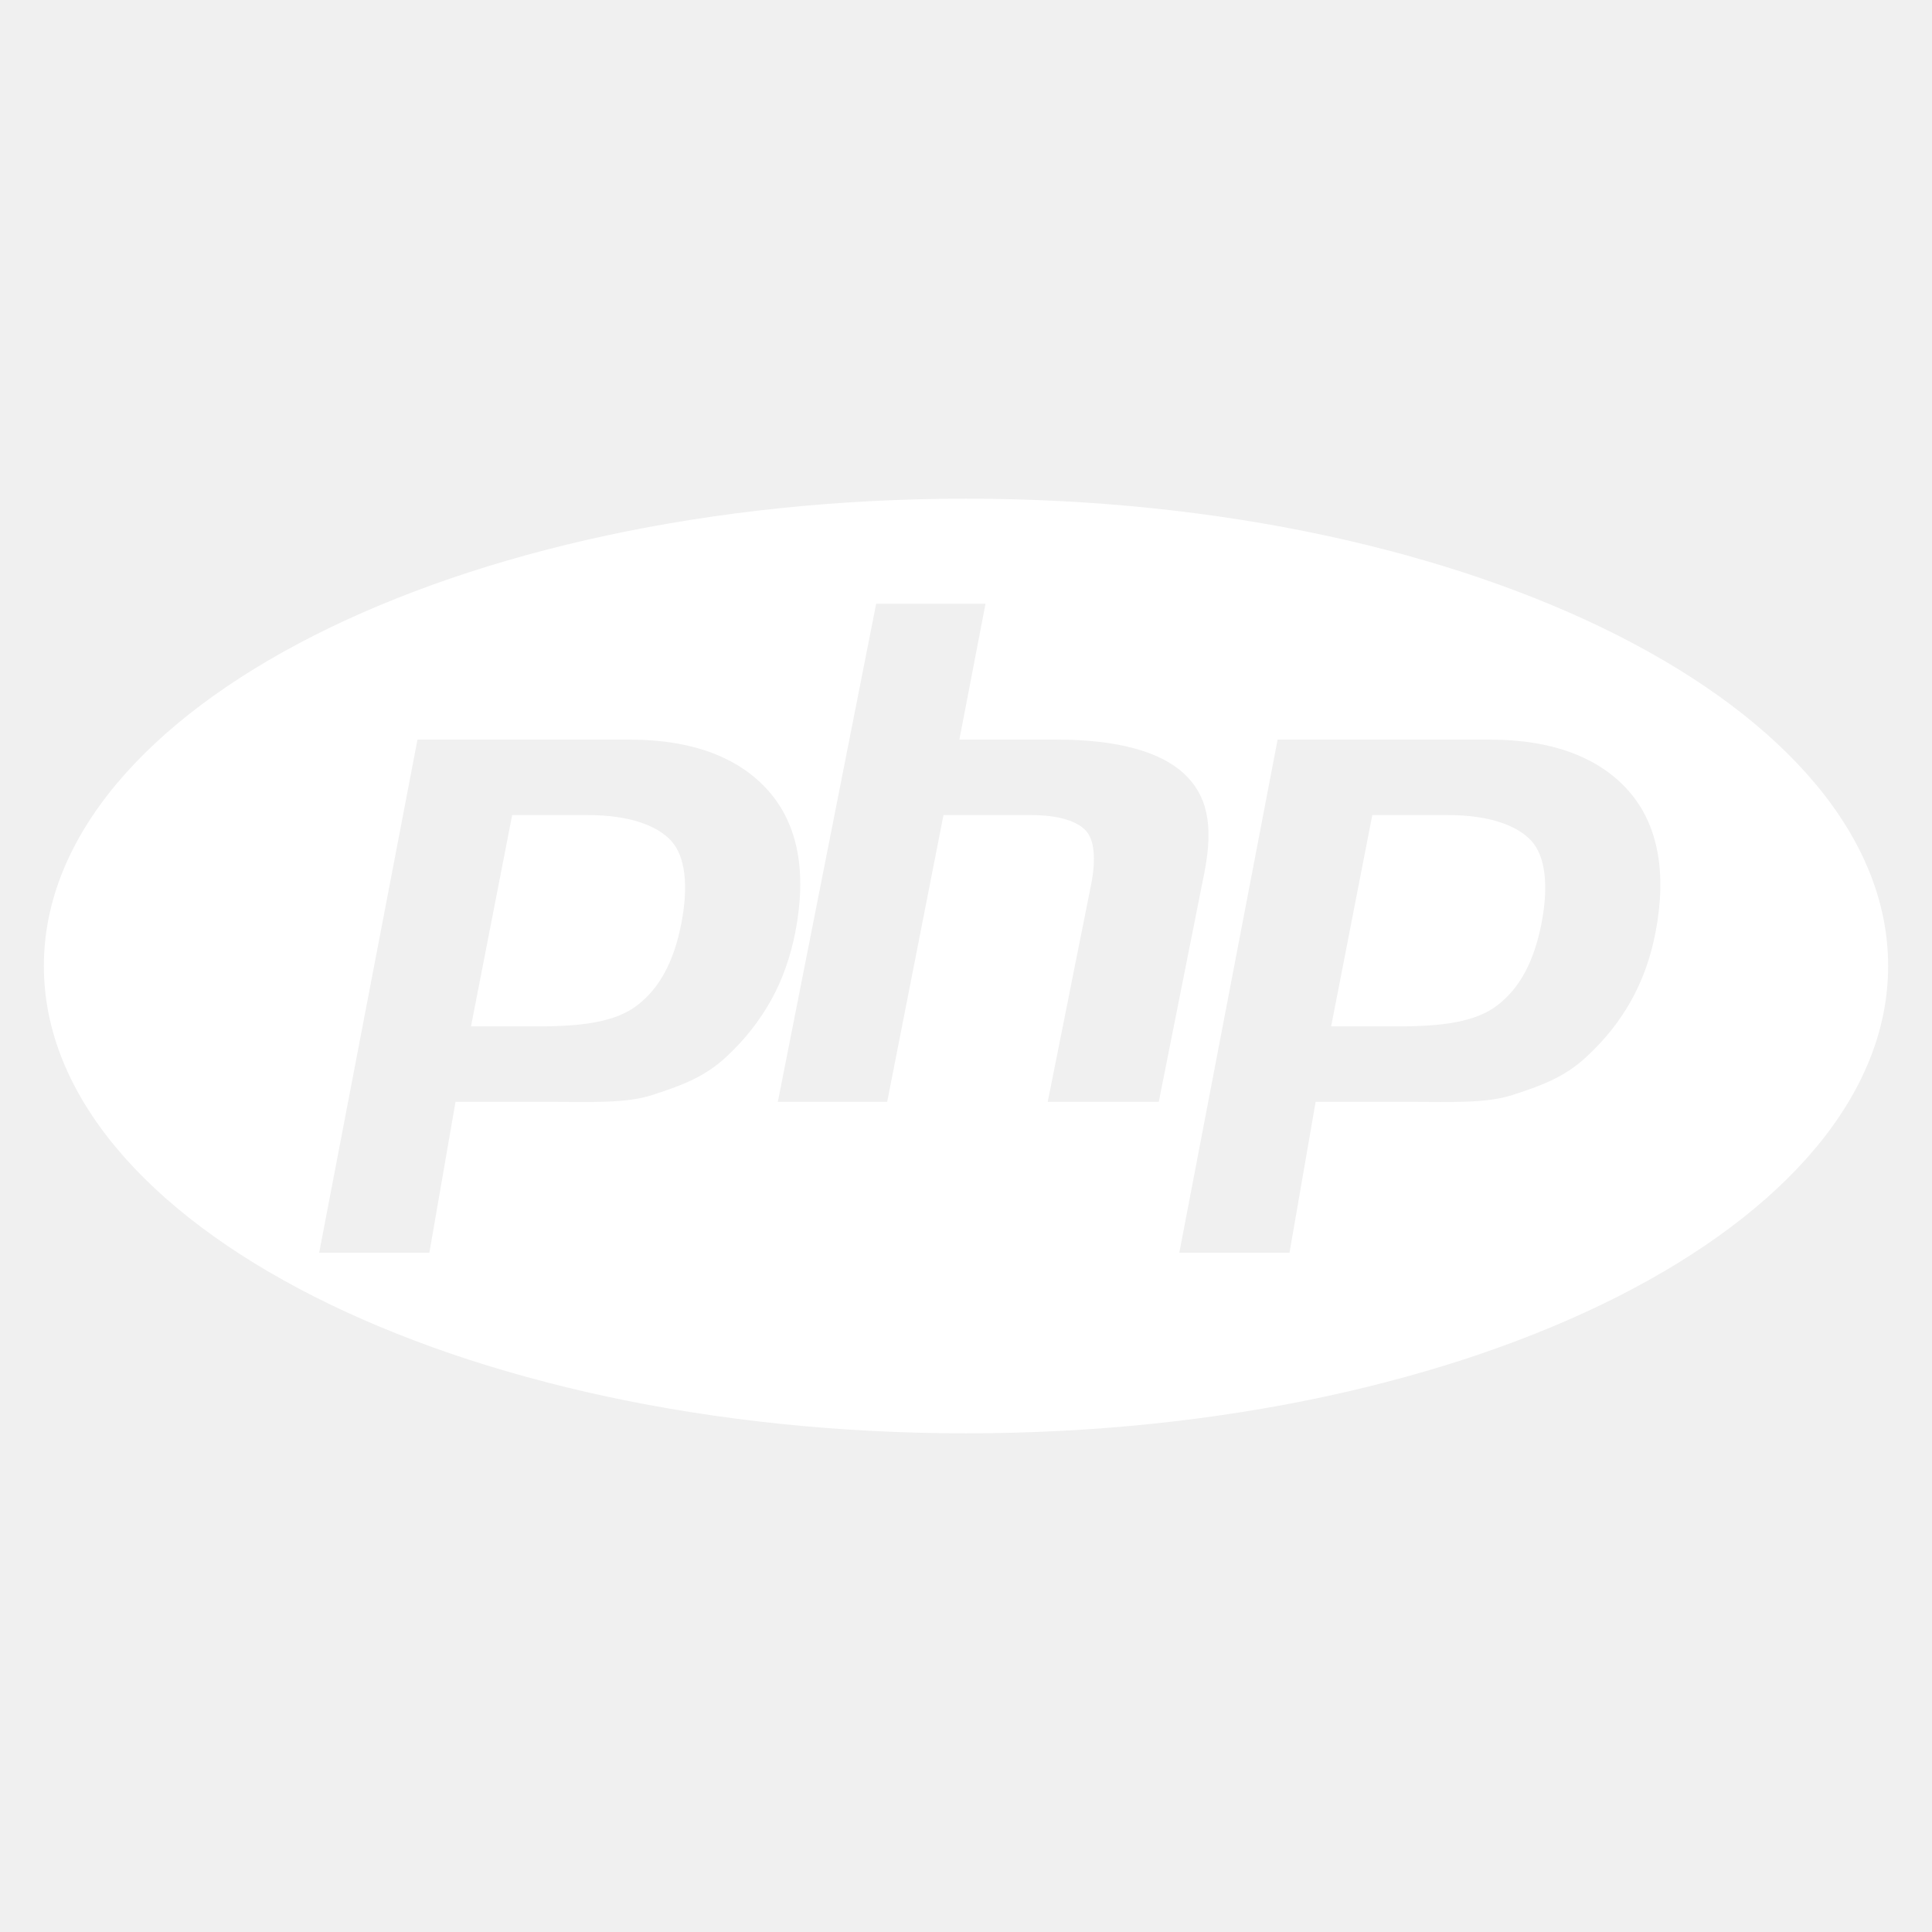
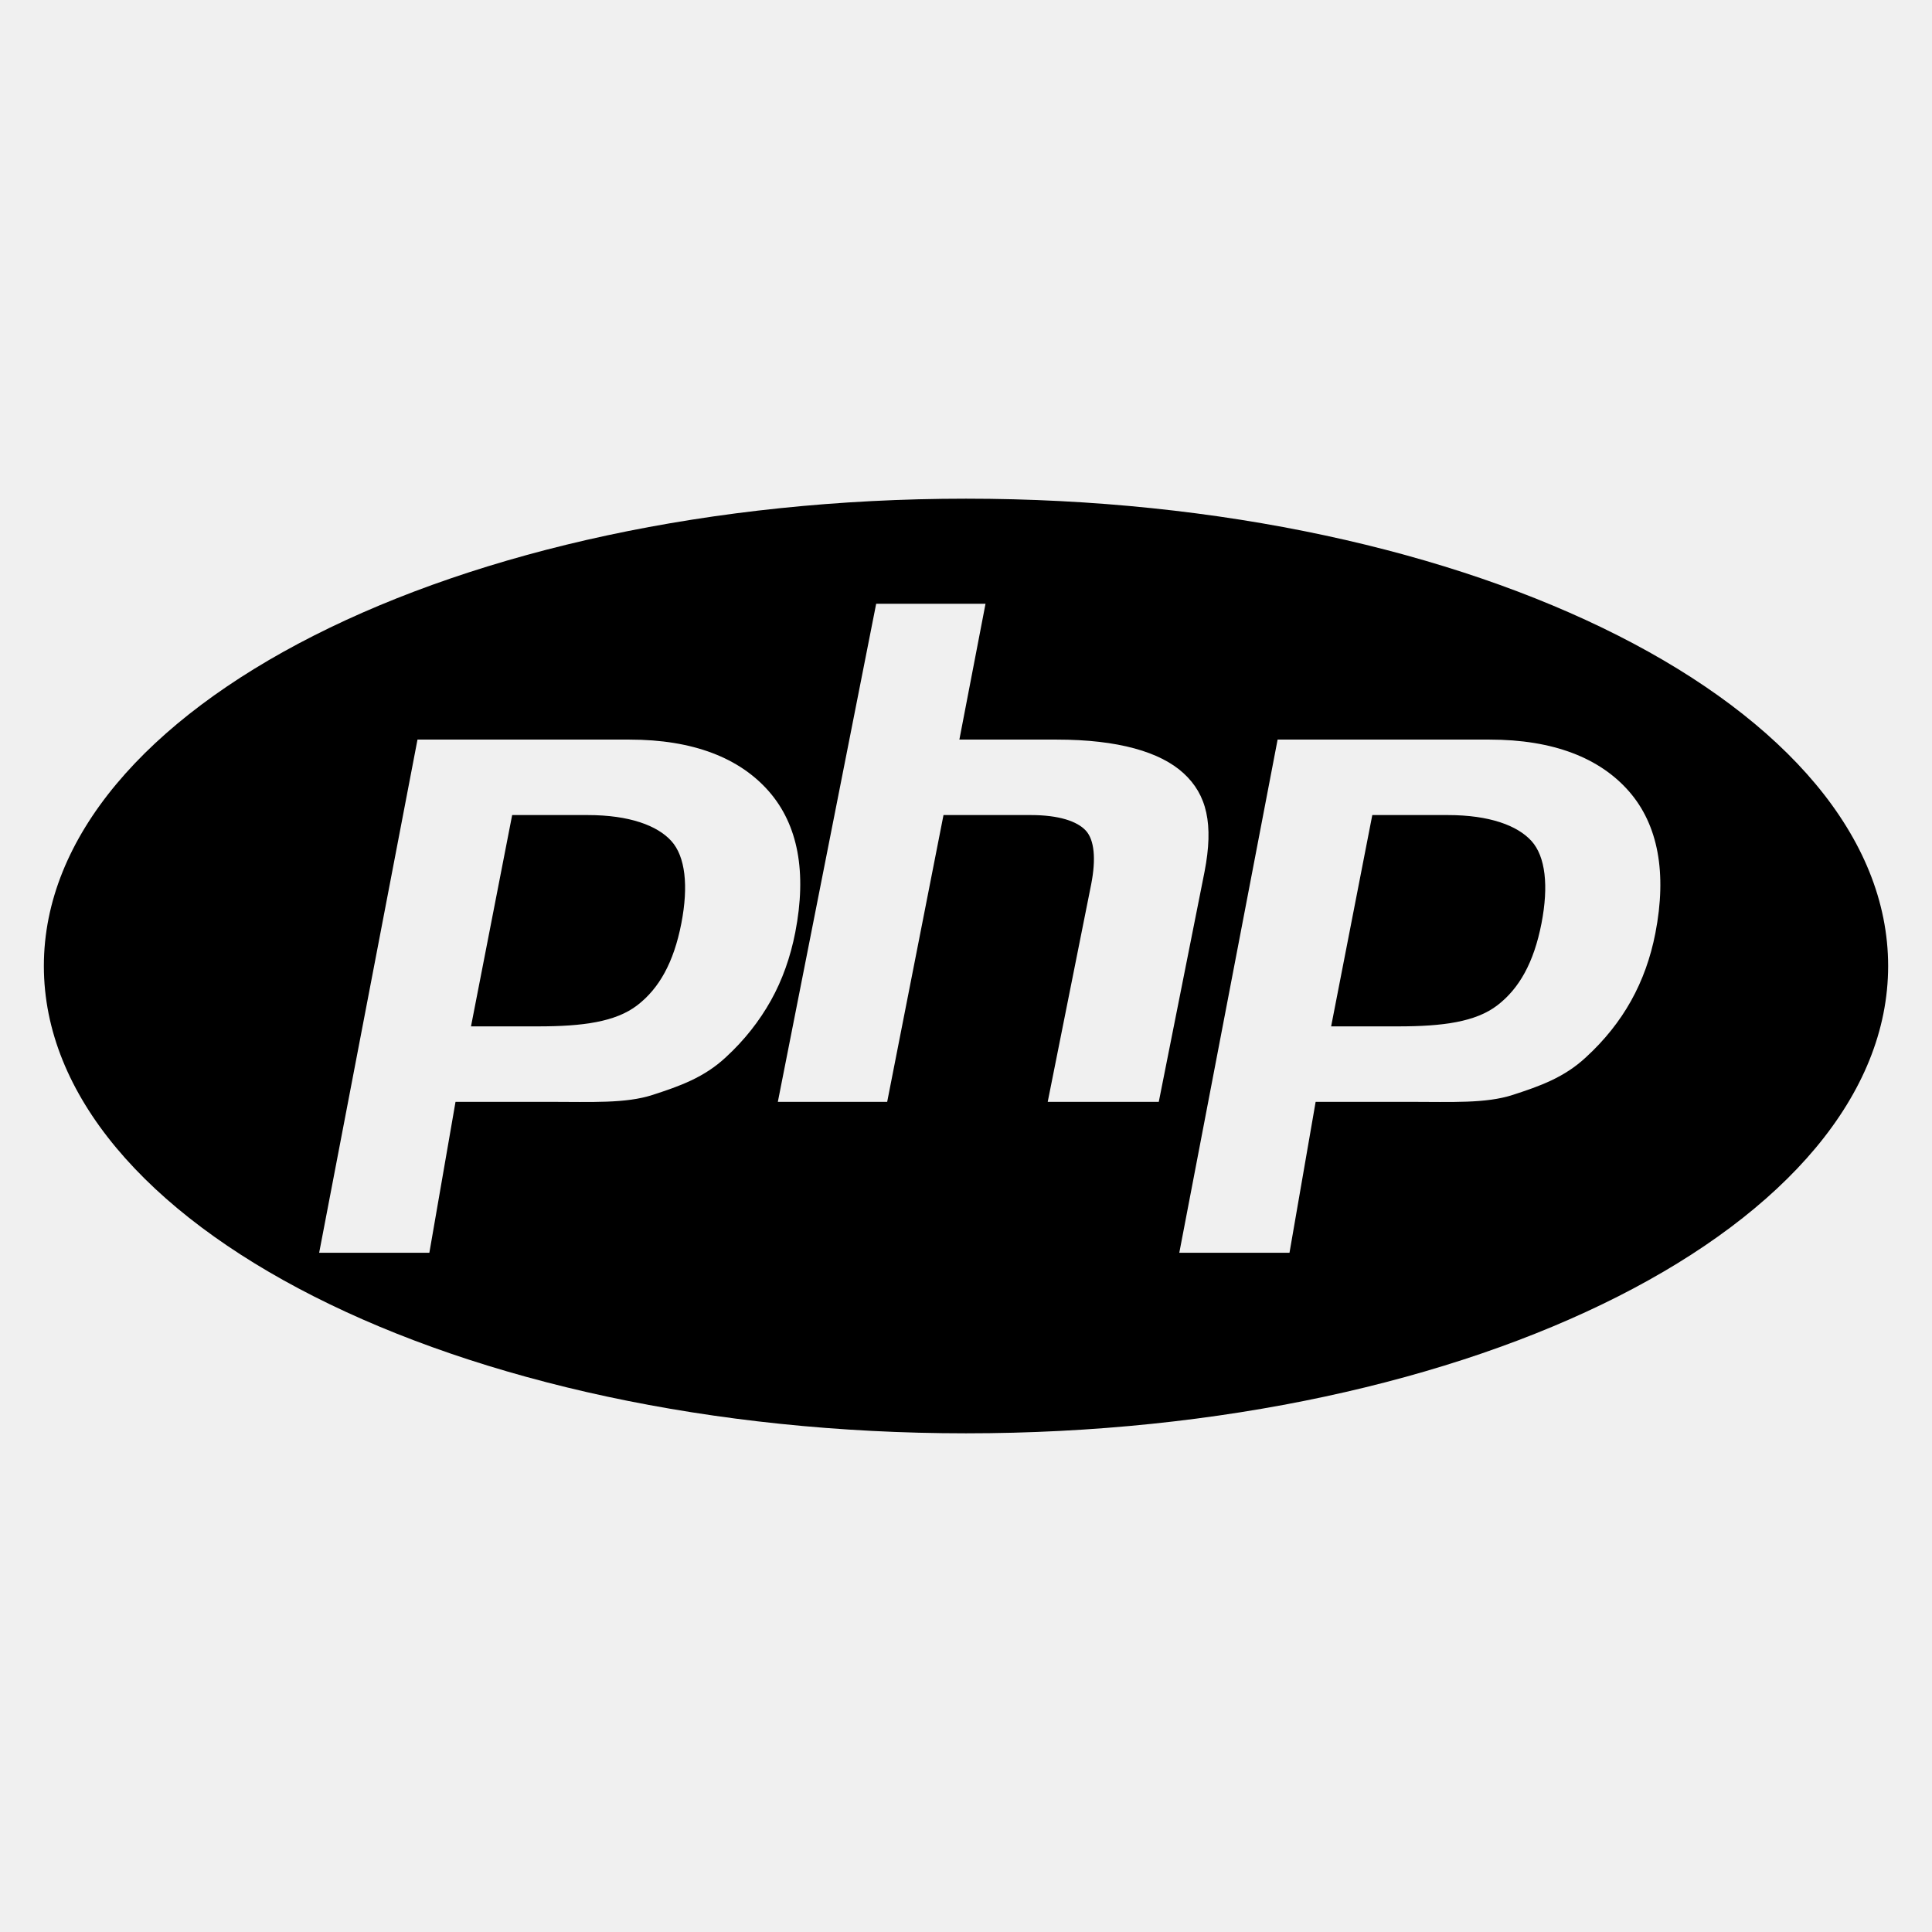
<svg xmlns="http://www.w3.org/2000/svg" viewBox="0 0 128 128">
-   <path fill="white" d="M64 33.039c-33.74 0-61.094 13.862-61.094 30.961s27.354 30.961 61.094 30.961 61.094-13.862 61.094-30.961-27.354-30.961-61.094-30.961zm-15.897 36.993c-1.458 1.364-3.077 1.927-4.86 2.507-1.783.581-4.052.461-6.811.461h-6.253l-1.733 10h-7.301l6.515-34h14.04c4.224 0 7.305 1.215 9.242 3.432 1.937 2.217 2.519 5.364 1.747 9.337-.319 1.637-.856 3.159-1.614 4.515-.759 1.357-1.75 2.624-2.972 3.748zm21.311 2.968l2.881-14.42c.328-1.688.208-2.942-.361-3.555-.57-.614-1.782-1.025-3.635-1.025h-5.79l-3.731 19h-7.244l6.515-33h7.244l-1.732 9h6.453c4.061 0 6.861.815 8.402 2.231s2.003 3.356 1.387 6.528l-3.031 15.241h-7.358zm40.259-11.178c-.318 1.637-.856 3.133-1.613 4.488-.758 1.357-1.748 2.598-2.971 3.722-1.458 1.364-3.078 1.927-4.86 2.507-1.782.581-4.053.461-6.812.461h-6.253l-1.732 10h-7.301l6.514-34h14.041c4.224 0 7.305 1.215 9.241 3.432 1.935 2.217 2.518 5.418 1.746 9.39zM95.919 54h-5.001l-2.727 14h4.442c2.942 0 5.136-.29 6.576-1.4 1.442-1.108 2.413-2.828 2.918-5.421.484-2.491.264-4.434-.66-5.458-.925-1.024-2.774-1.721-5.548-1.721zM38.934 54h-5.002l-2.727 14h4.441c2.943 0 5.136-.29 6.577-1.4 1.441-1.108 2.413-2.828 2.917-5.421.484-2.491.264-4.434-.66-5.458s-2.772-1.721-5.546-1.721z" />
+   <path fill="currentColor" d="M64 33.039c-33.74 0-61.094 13.862-61.094 30.961s27.354 30.961 61.094 30.961 61.094-13.862 61.094-30.961-27.354-30.961-61.094-30.961zm-15.897 36.993c-1.458 1.364-3.077 1.927-4.86 2.507-1.783.581-4.052.461-6.811.461h-6.253l-1.733 10h-7.301l6.515-34h14.04c4.224 0 7.305 1.215 9.242 3.432 1.937 2.217 2.519 5.364 1.747 9.337-.319 1.637-.856 3.159-1.614 4.515-.759 1.357-1.75 2.624-2.972 3.748zm21.311 2.968l2.881-14.42c.328-1.688.208-2.942-.361-3.555-.57-.614-1.782-1.025-3.635-1.025h-5.79l-3.731 19h-7.244l6.515-33h7.244l-1.732 9h6.453c4.061 0 6.861.815 8.402 2.231s2.003 3.356 1.387 6.528l-3.031 15.241h-7.358zm40.259-11.178c-.318 1.637-.856 3.133-1.613 4.488-.758 1.357-1.748 2.598-2.971 3.722-1.458 1.364-3.078 1.927-4.86 2.507-1.782.581-4.053.461-6.812.461h-6.253l-1.732 10h-7.301l6.514-34h14.041c4.224 0 7.305 1.215 9.241 3.432 1.935 2.217 2.518 5.418 1.746 9.39zM95.919 54h-5.001l-2.727 14h4.442c2.942 0 5.136-.29 6.576-1.4 1.442-1.108 2.413-2.828 2.918-5.421.484-2.491.264-4.434-.66-5.458-.925-1.024-2.774-1.721-5.548-1.721zM38.934 54h-5.002l-2.727 14h4.441c2.943 0 5.136-.29 6.577-1.4 1.441-1.108 2.413-2.828 2.917-5.421.484-2.491.264-4.434-.66-5.458s-2.772-1.721-5.546-1.721z" />
</svg>
